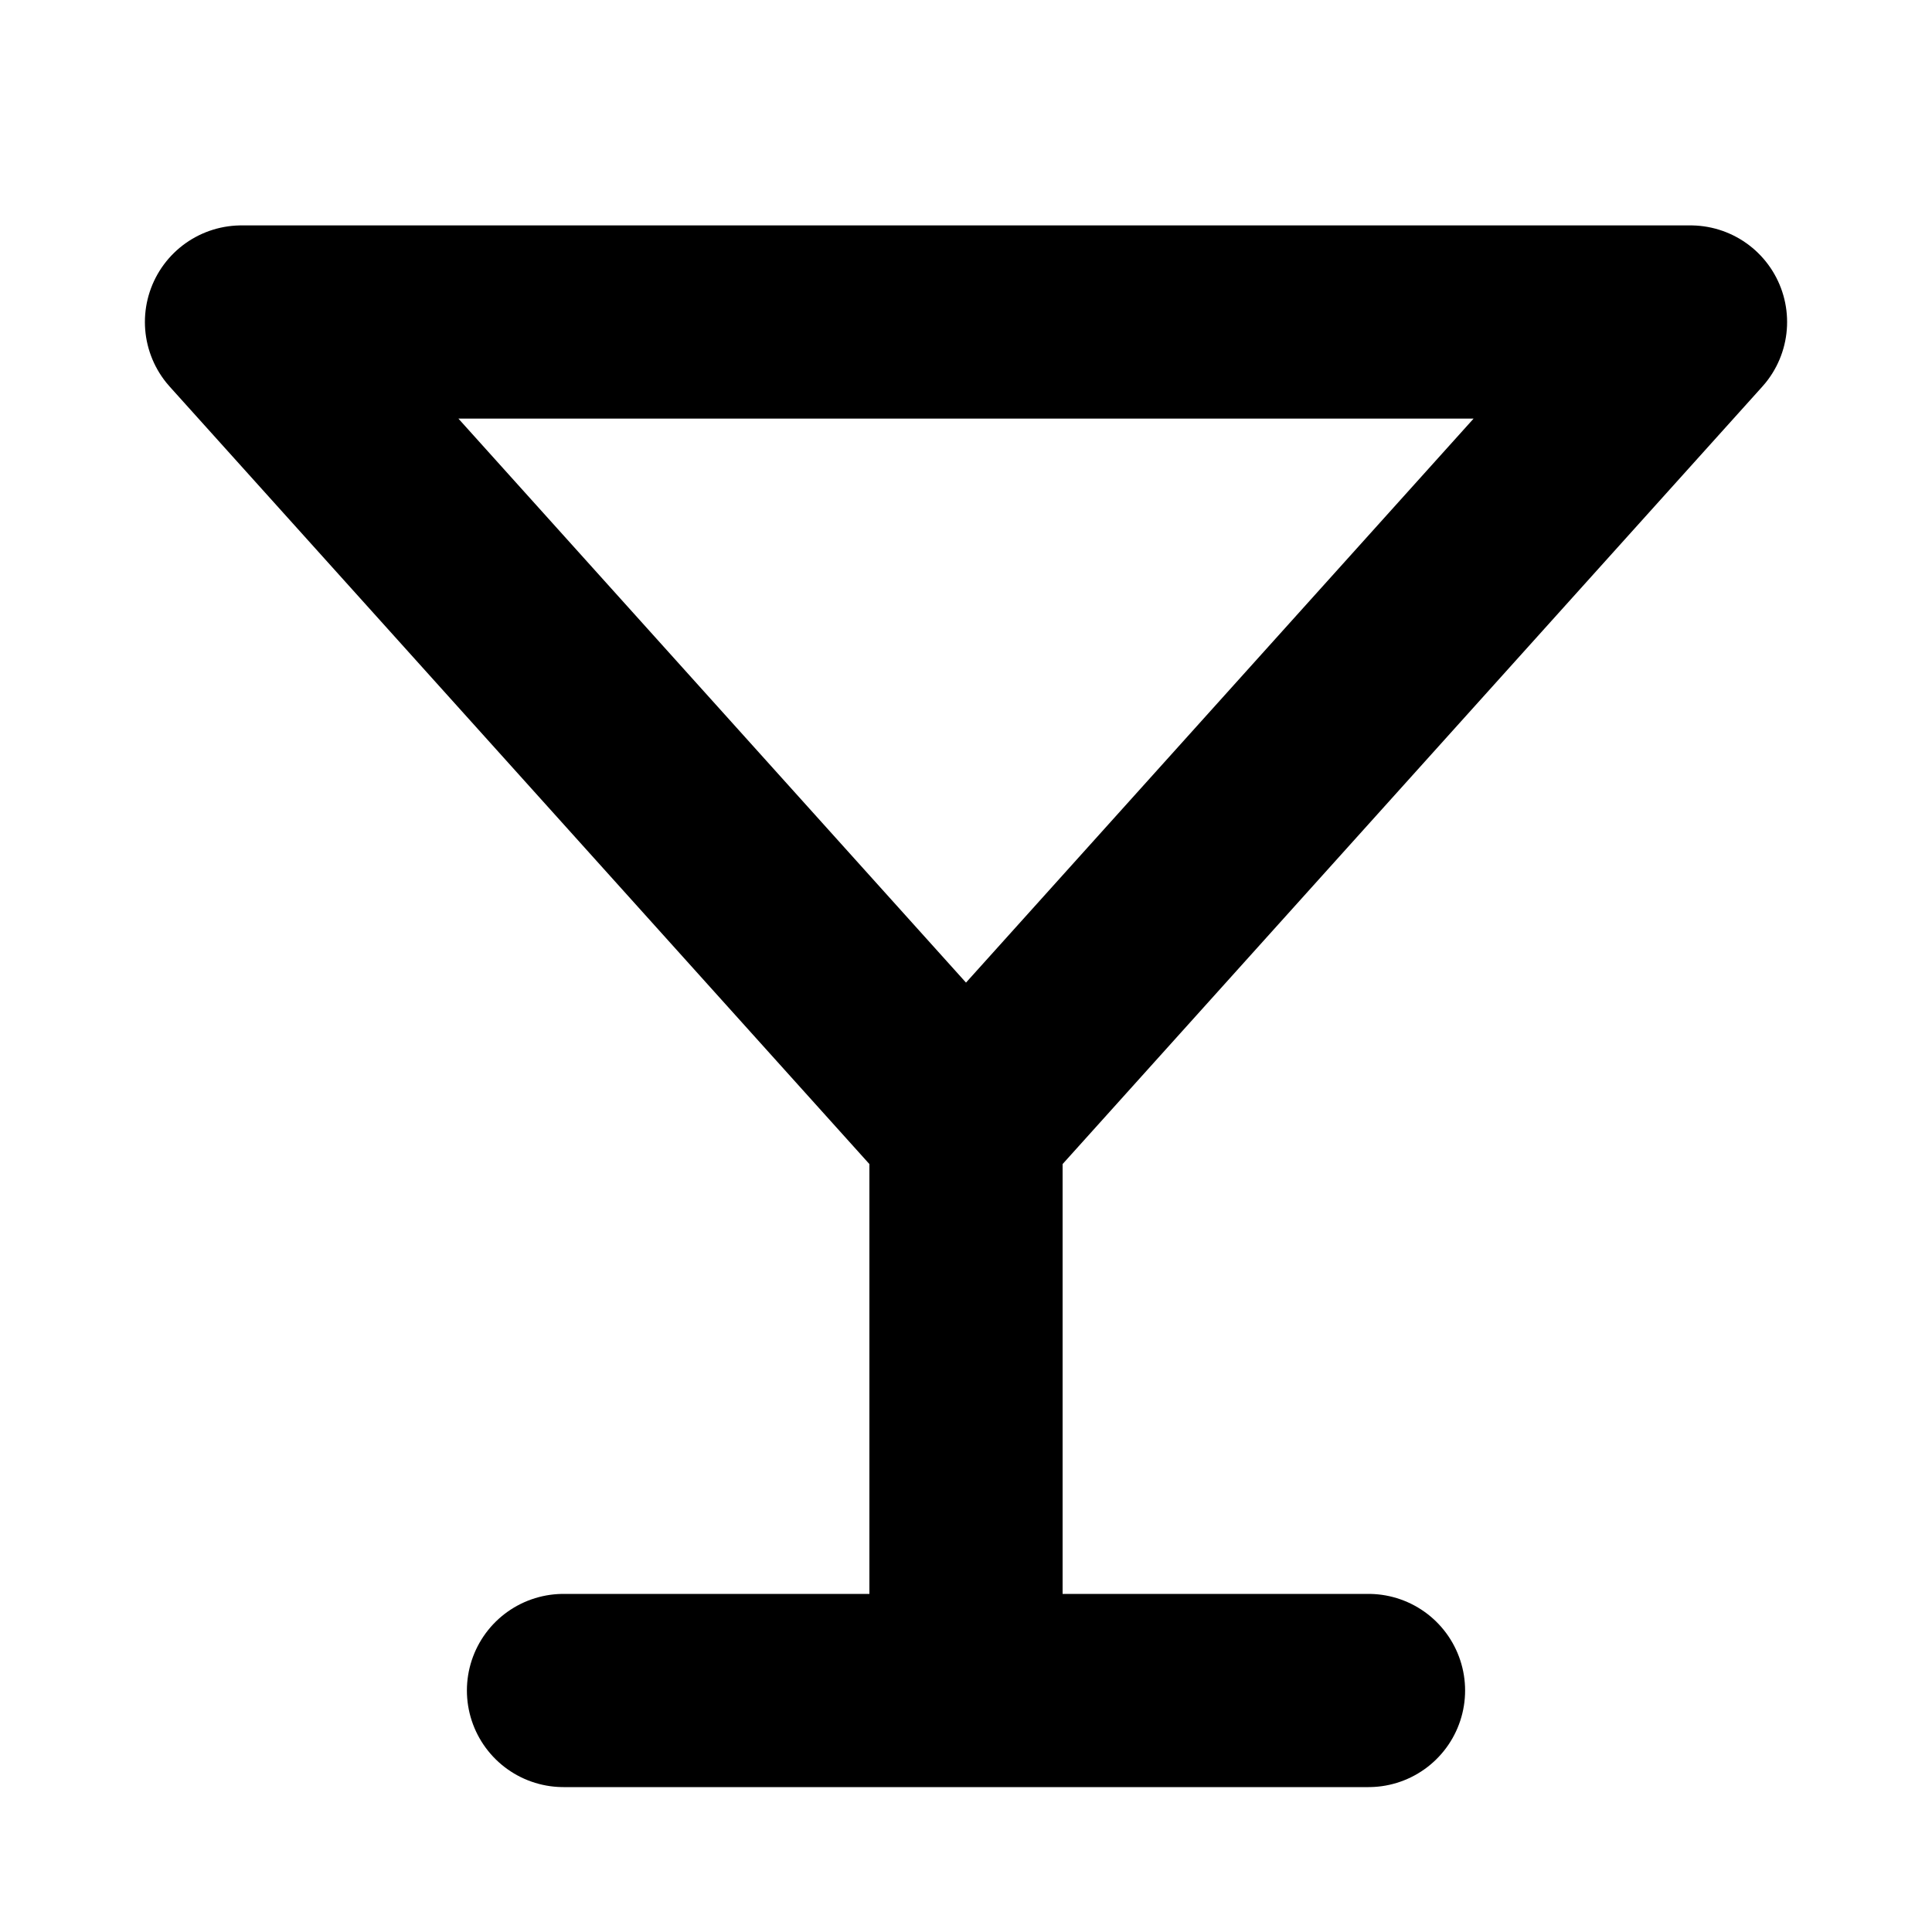
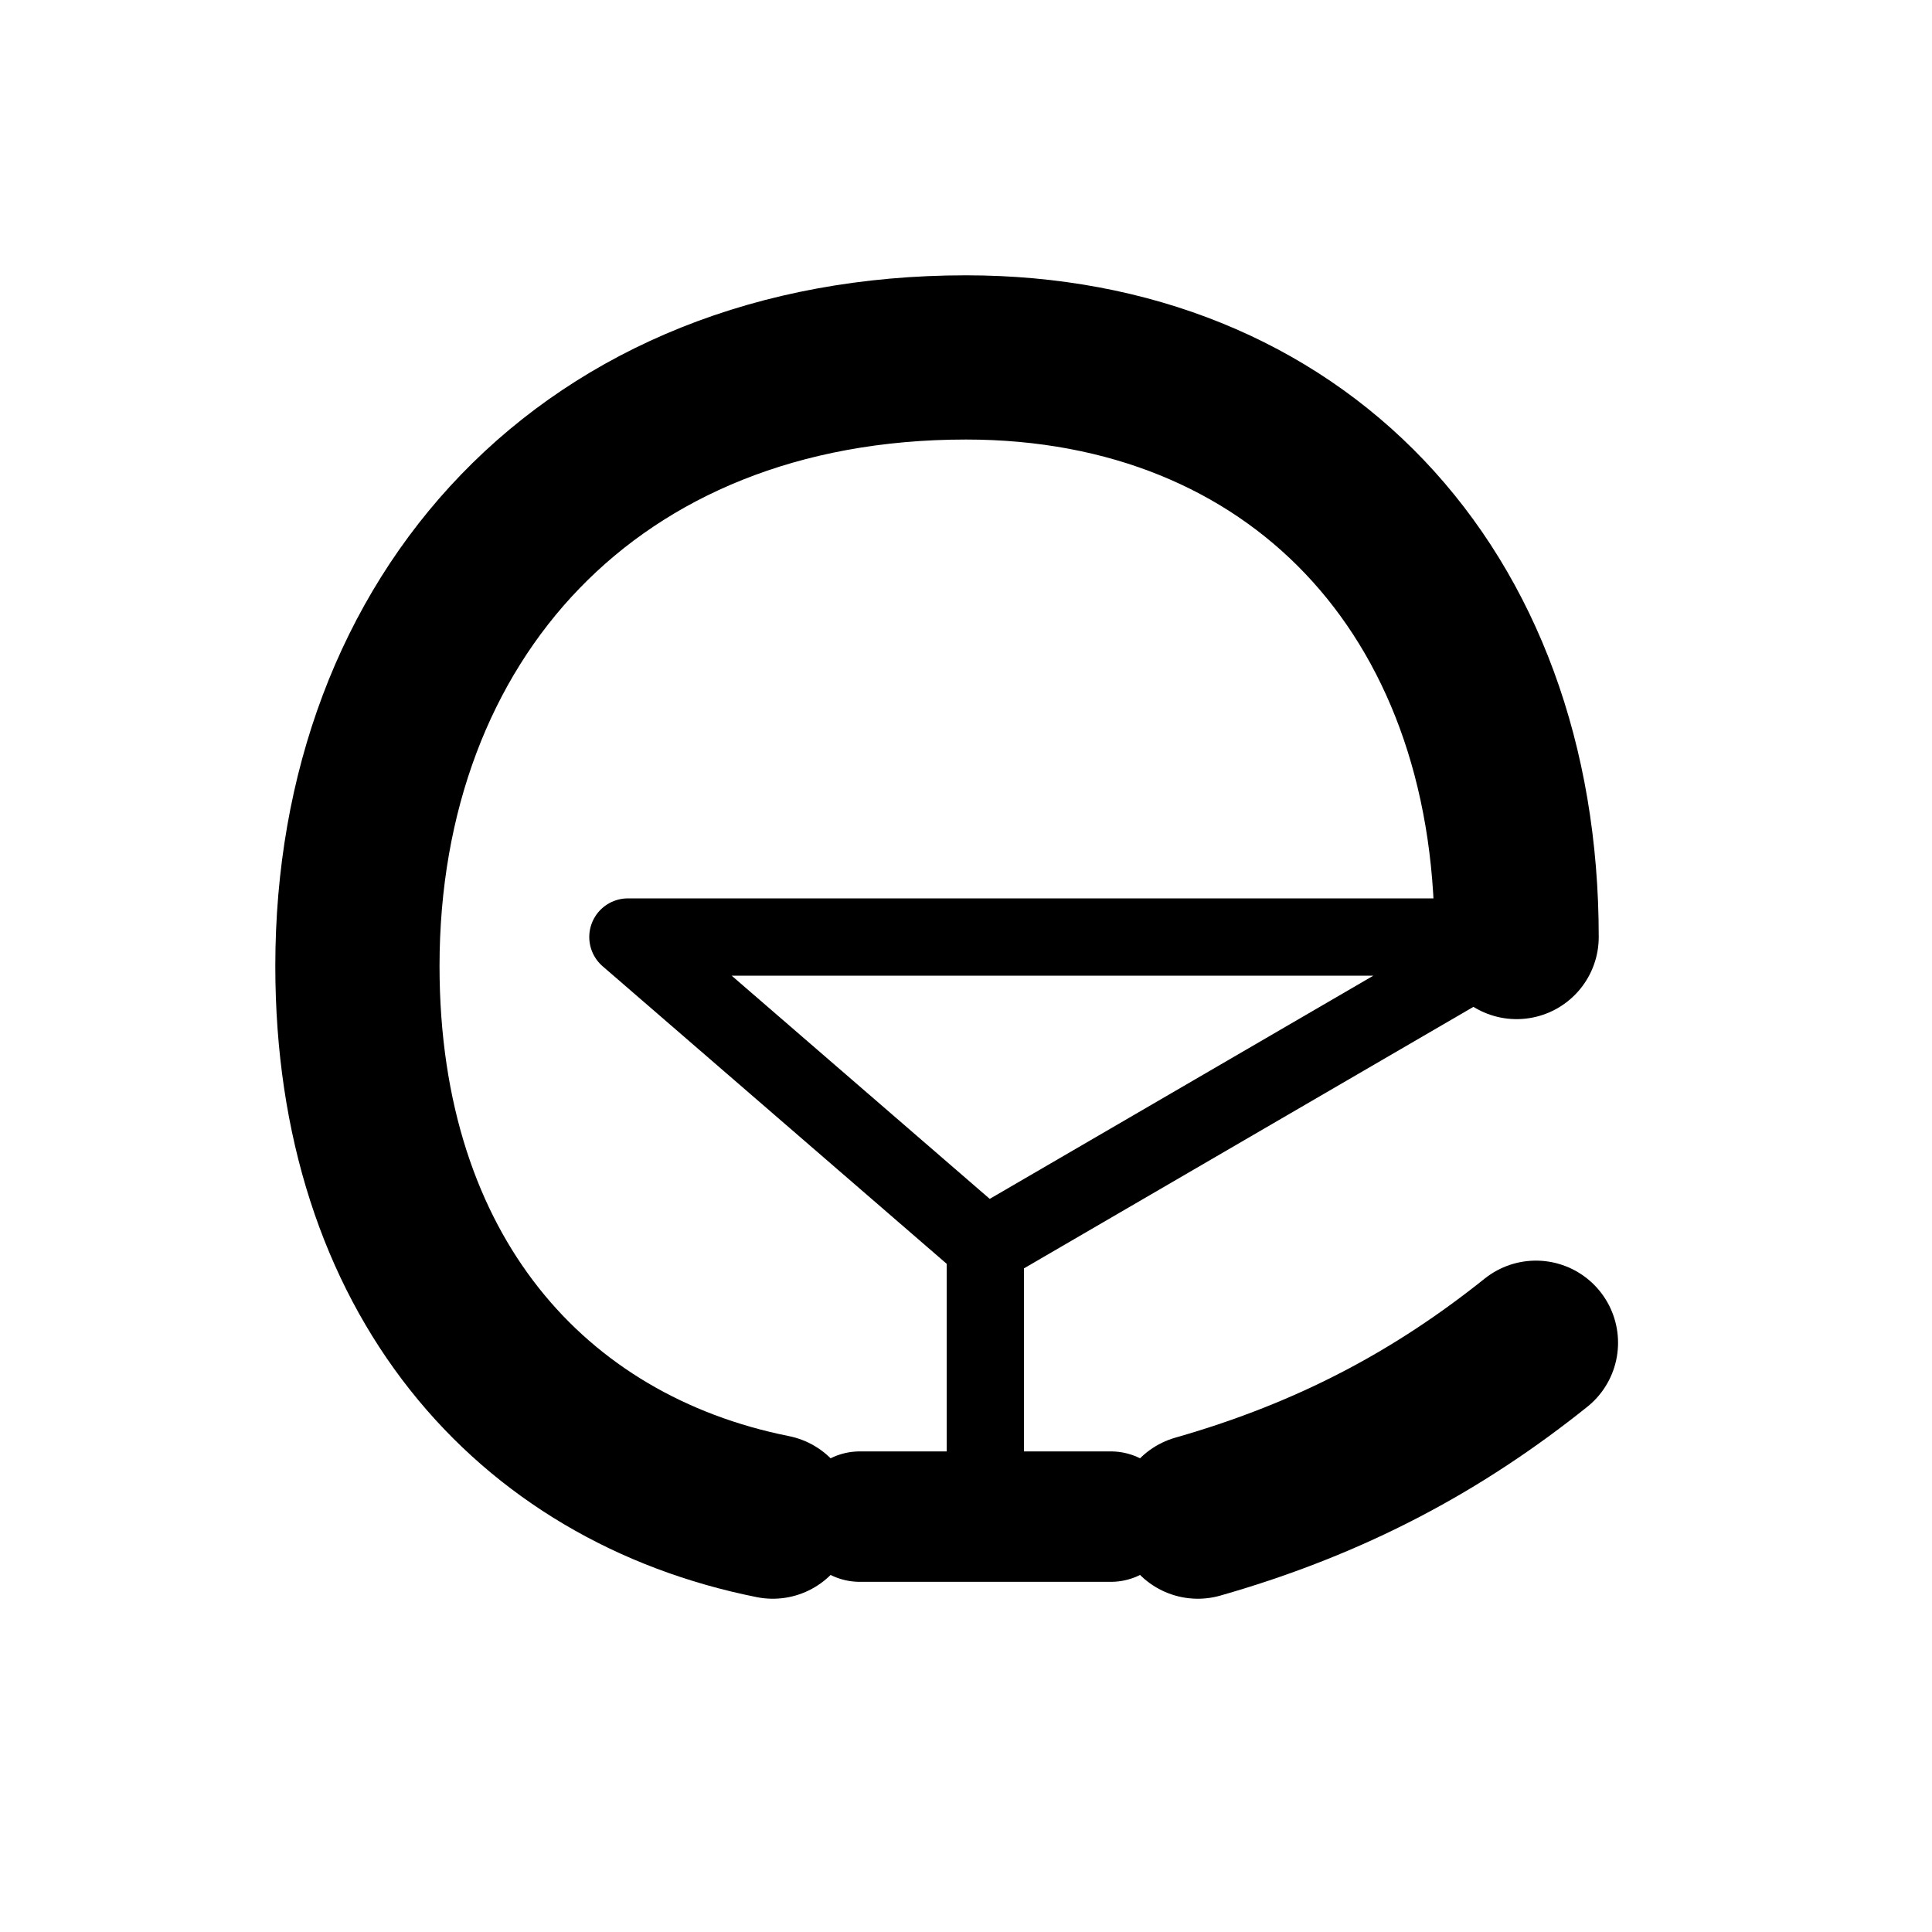
- <svg xmlns="http://www.w3.org/2000/svg" viewBox="0 0 24 24" role="img" aria-labelledby="title">
-   <path d="M3 4H21L12 14L3 4Z M12 14V20 M7 21H17" fill="none" stroke="#000000" stroke-width="2.4" stroke-linecap="round" stroke-linejoin="round" />
+ <svg xmlns="http://www.w3.org/2000/svg" viewBox="0 0 20 20" role="img" aria-labelledby="title">
+   <g fill="none" stroke="currentColor" stroke-linecap="round" stroke-linejoin="round">
+     <path d="M15.7 9.7C15.7 6.1 13.4 3.7 10 3.7C6.1 3.7 3.7 6.4 3.7 10C3.7 13.2 5.5 15.2 8 15.7" stroke-width="1.7" />
+     <path d="M12.4 15.7C13.8 15.3 14.9 14.7 15.9 13.9" stroke-width="1.7" />
+     <path d="M6.5 9.7H15.7L10.2 12.9L6.5 9.7Z" stroke-width="0.8" />
+     <path d="M10.2 12.9V15.7" stroke-width="0.8" />
+     <path d="M8.9 15.7H11.5" stroke-width="1.35" />
+   </g>
</svg>
